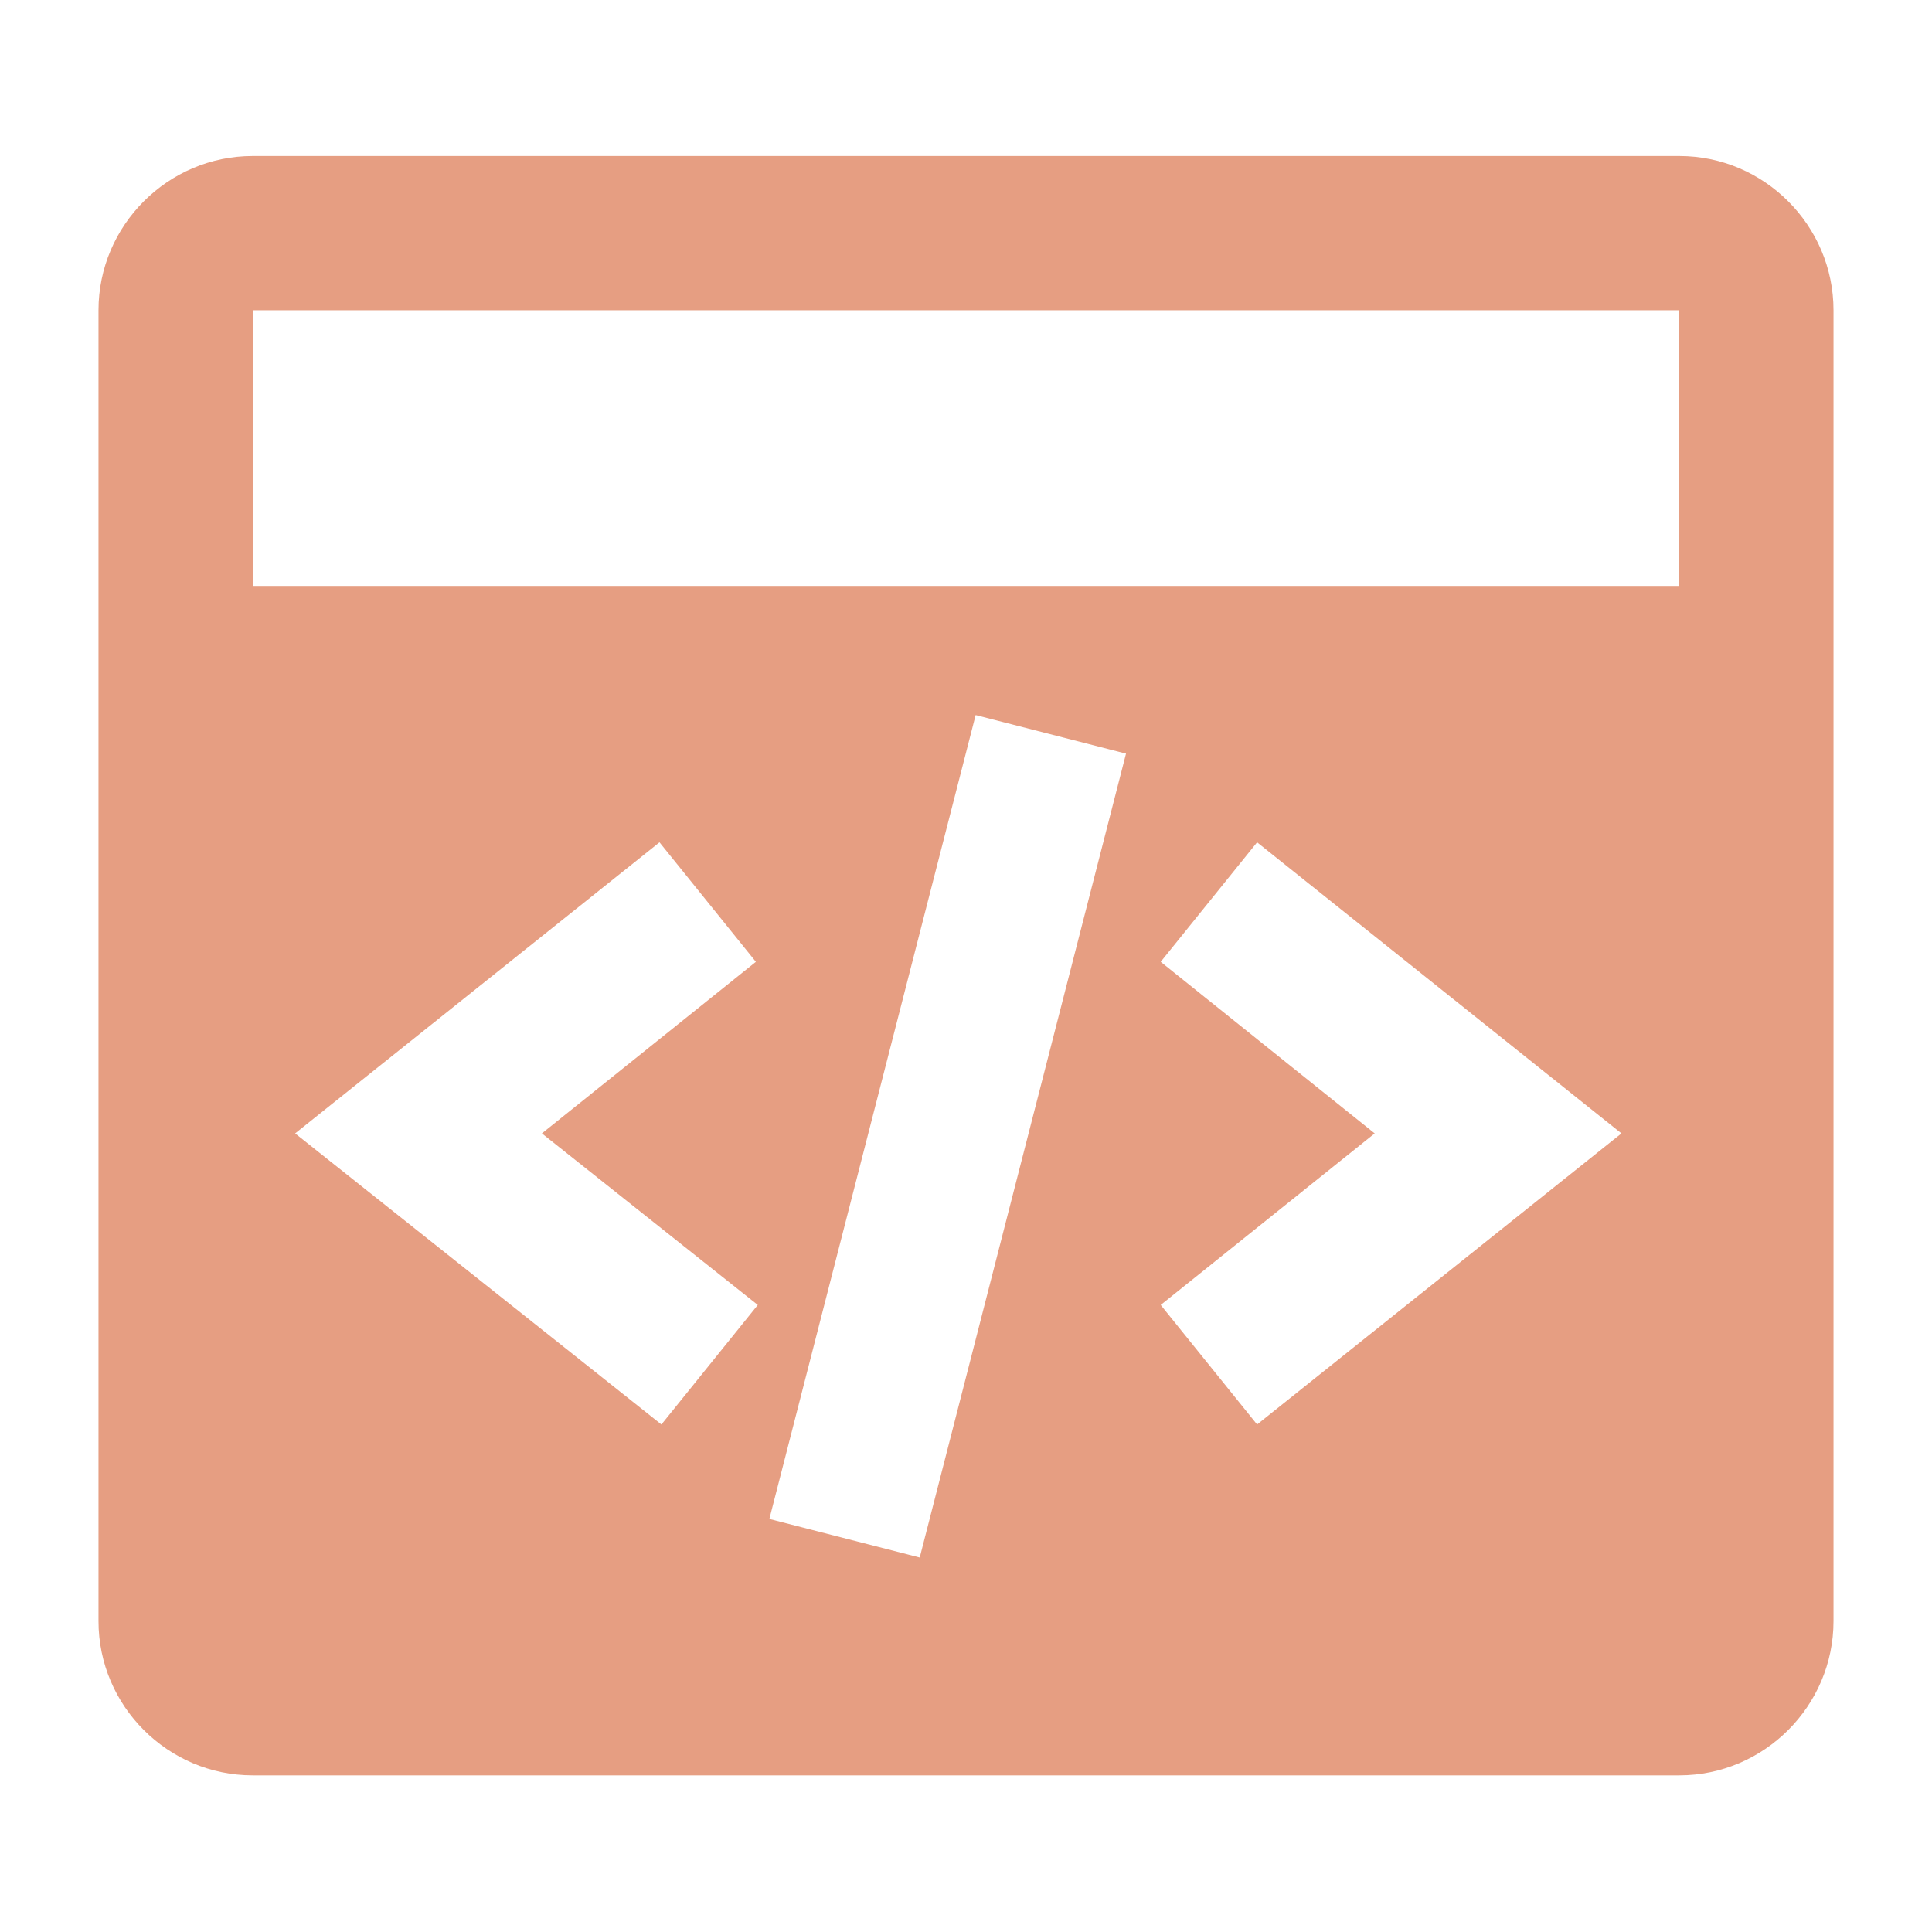
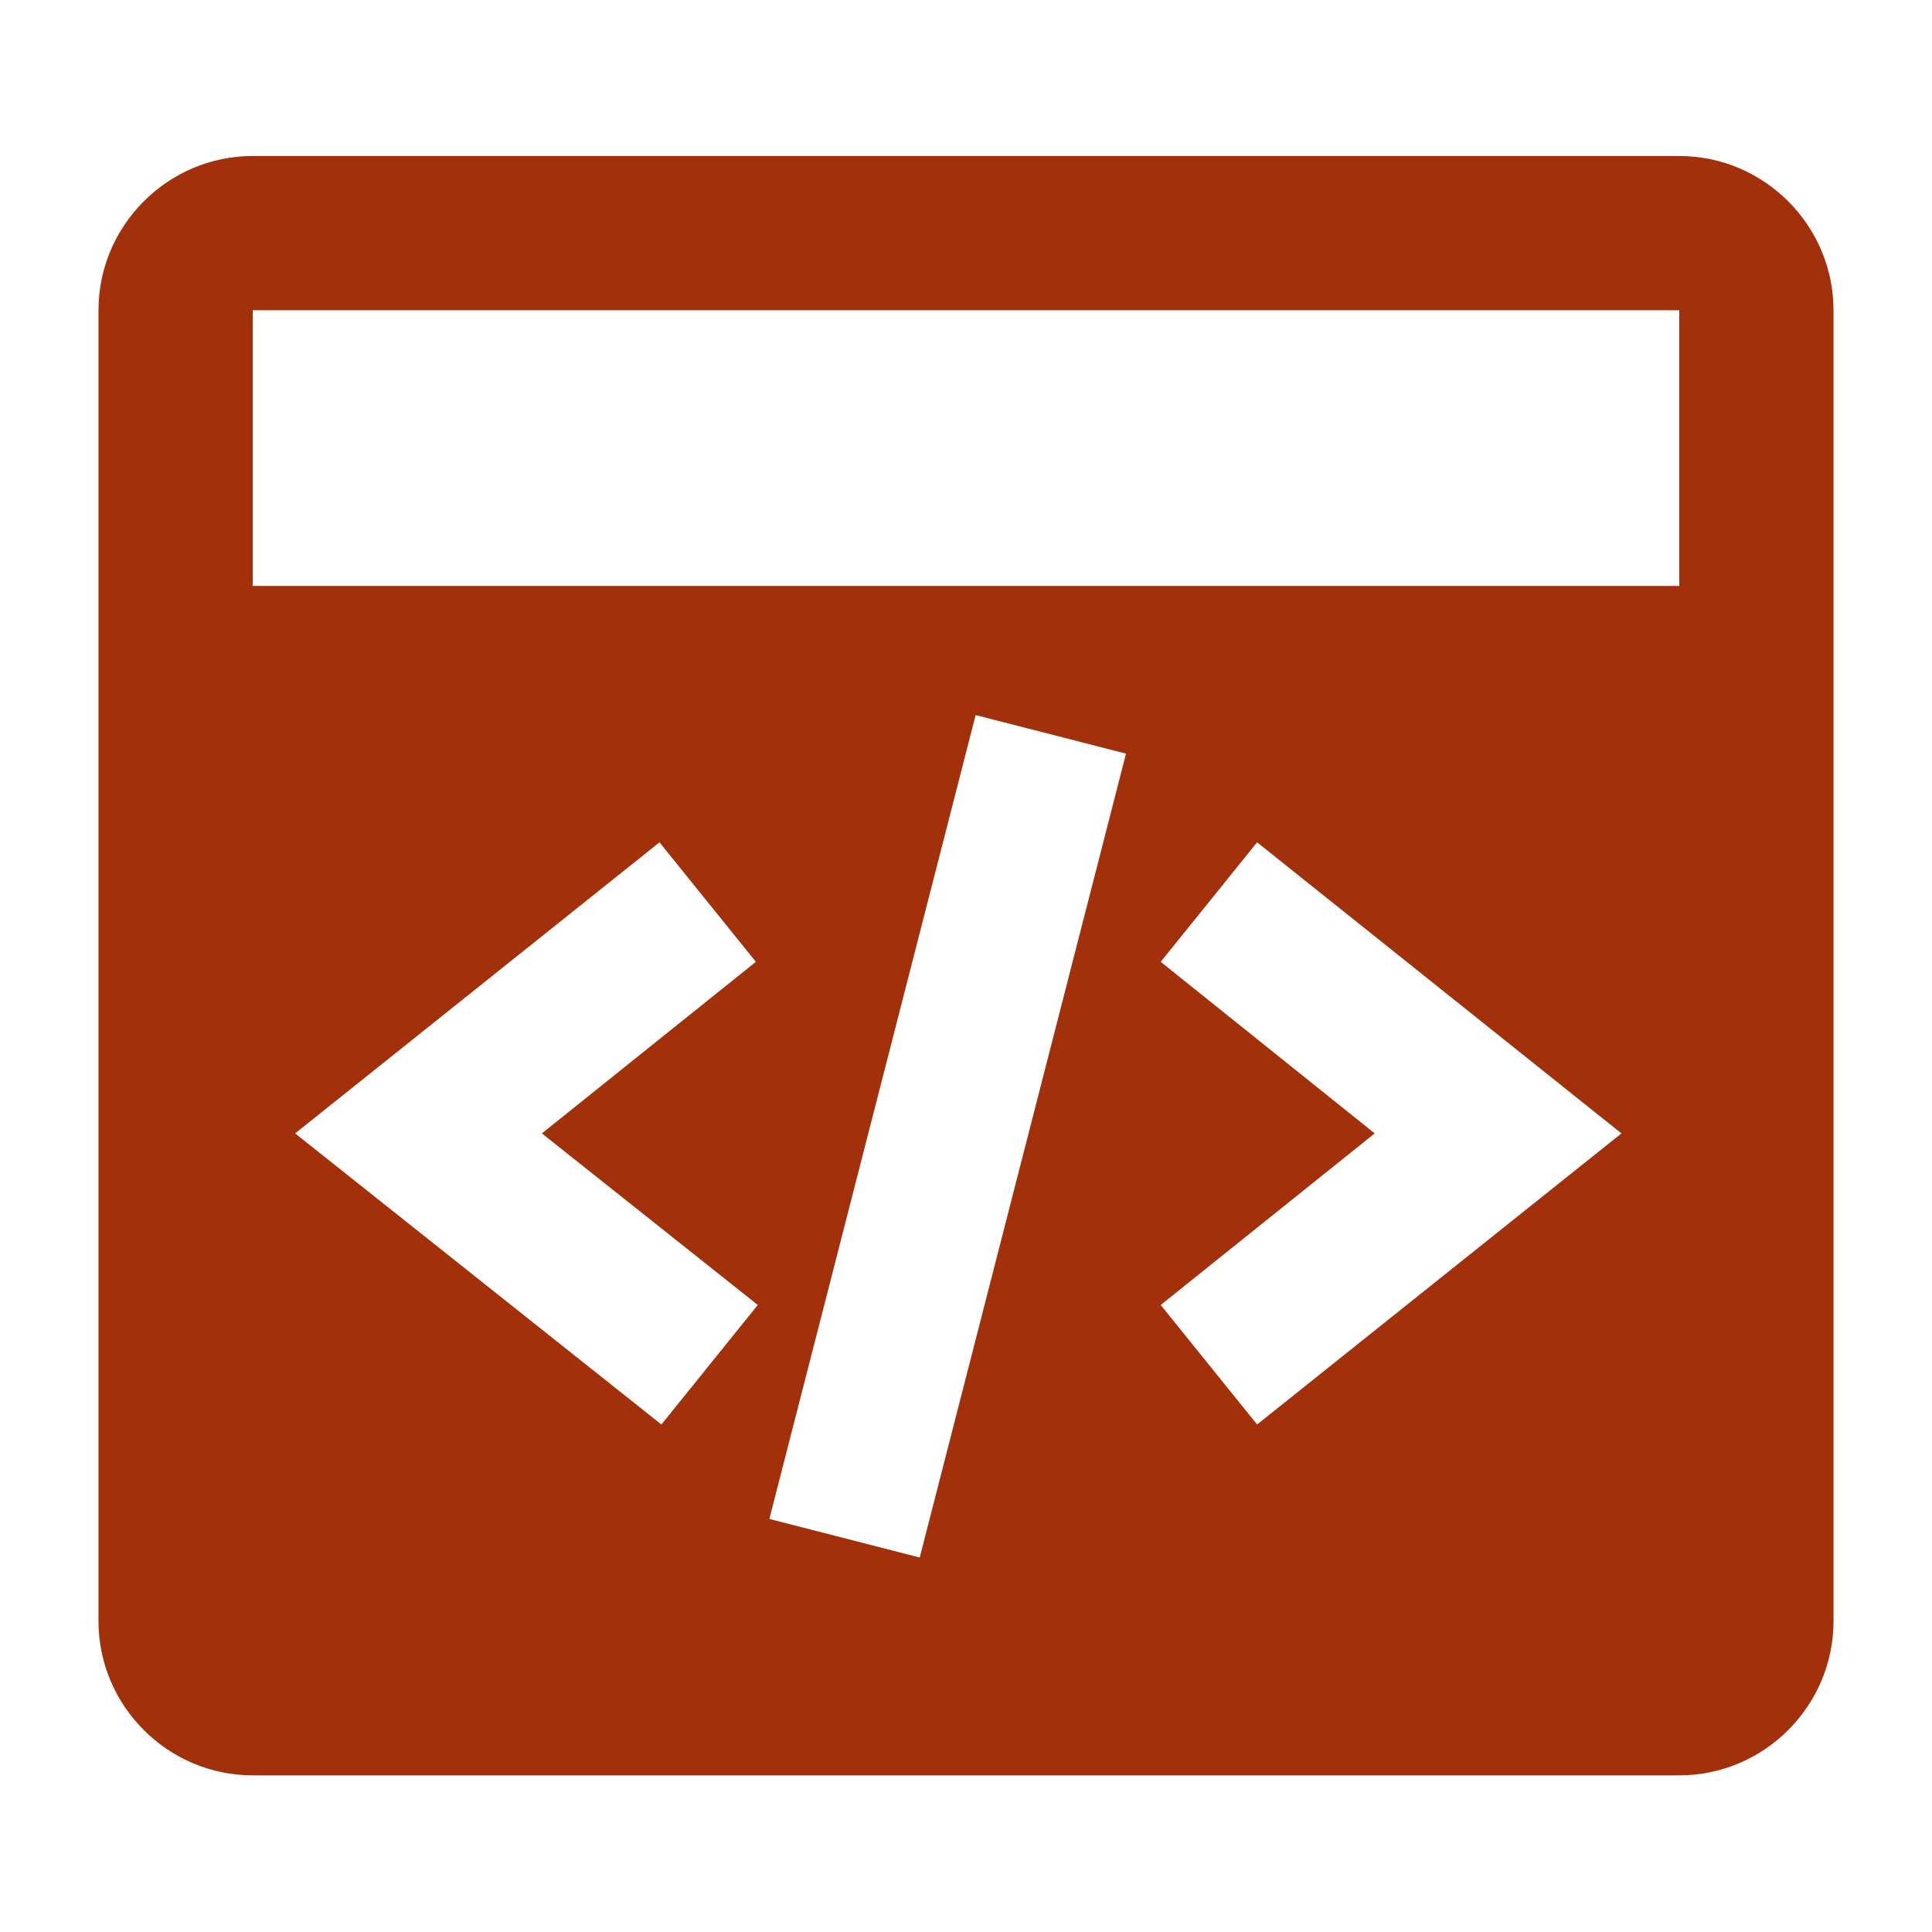
<svg xmlns="http://www.w3.org/2000/svg" width="100px" height="100px" viewBox="0 0 100 100" version="1.1">
  <g id="code" stroke="none" stroke-width="1" fill="none" fill-rule="evenodd">
-     <g transform="translate(5, 8)" fill="#E69E82" fill-rule="nonzero" id="Shape">
+     <g transform="translate(5, 8)" fill="#a1300b" fill-rule="nonzero" id="Shape">
      <path d="M81.92,0.075 L8.08,0.075 C3.69,0.075 0.098,3.667 0.098,8.058 L0.098,75.91 C0.098,80.3 3.69,83.892 8.08,83.892 L81.92,83.892 C86.31,83.892 89.902,80.3 89.902,75.91 L89.902,8.058 C89.902,3.667 86.31,0.075 81.92,0.075 Z M34.223,59.545 L29.234,65.732 L10.276,50.665 L29.135,35.598 L34.124,41.784 L23.048,50.665 L34.223,59.545 Z M42.605,72.617 L34.822,70.621 L45.499,29.012 L53.282,31.008 L42.605,72.617 Z M60.067,65.732 L55.078,59.545 L66.154,50.665 L55.078,41.784 L60.067,35.598 L78.926,50.665 L60.067,65.732 Z M8.08,22.327 L8.08,8.058 L81.92,8.058 L81.92,22.327 L8.08,22.327 Z" />
    </g>
  </g>
</svg>
